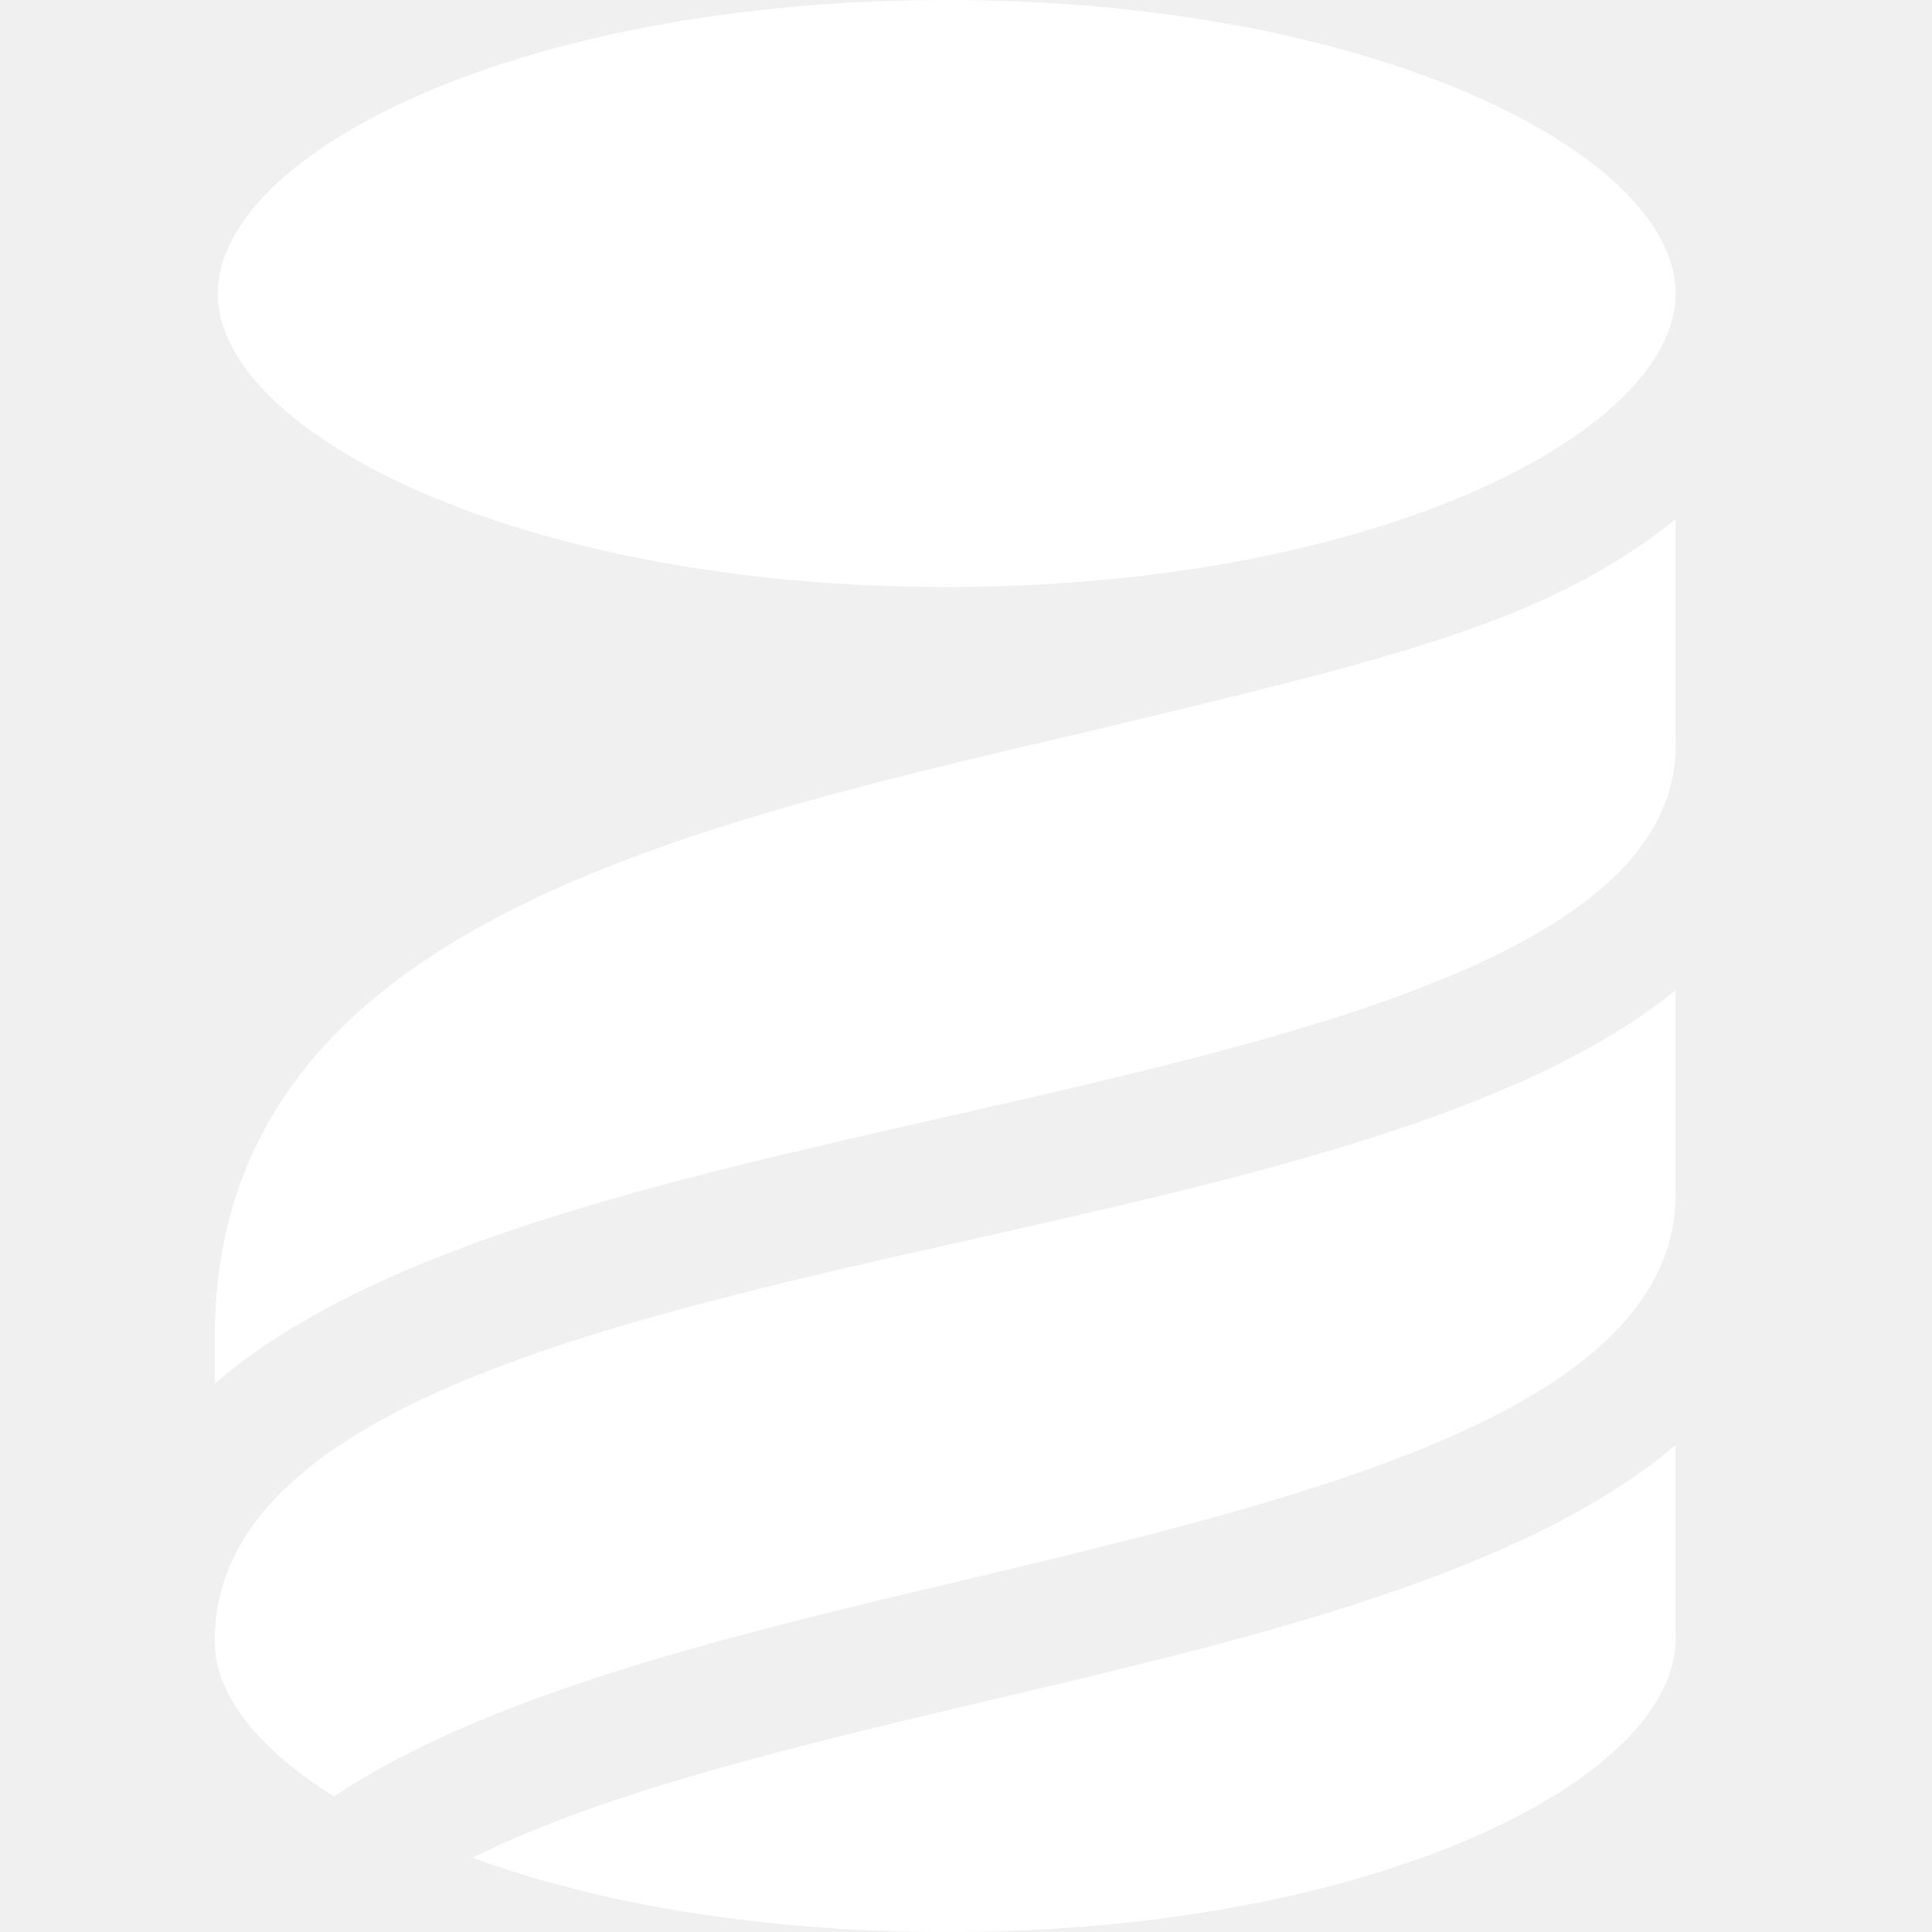
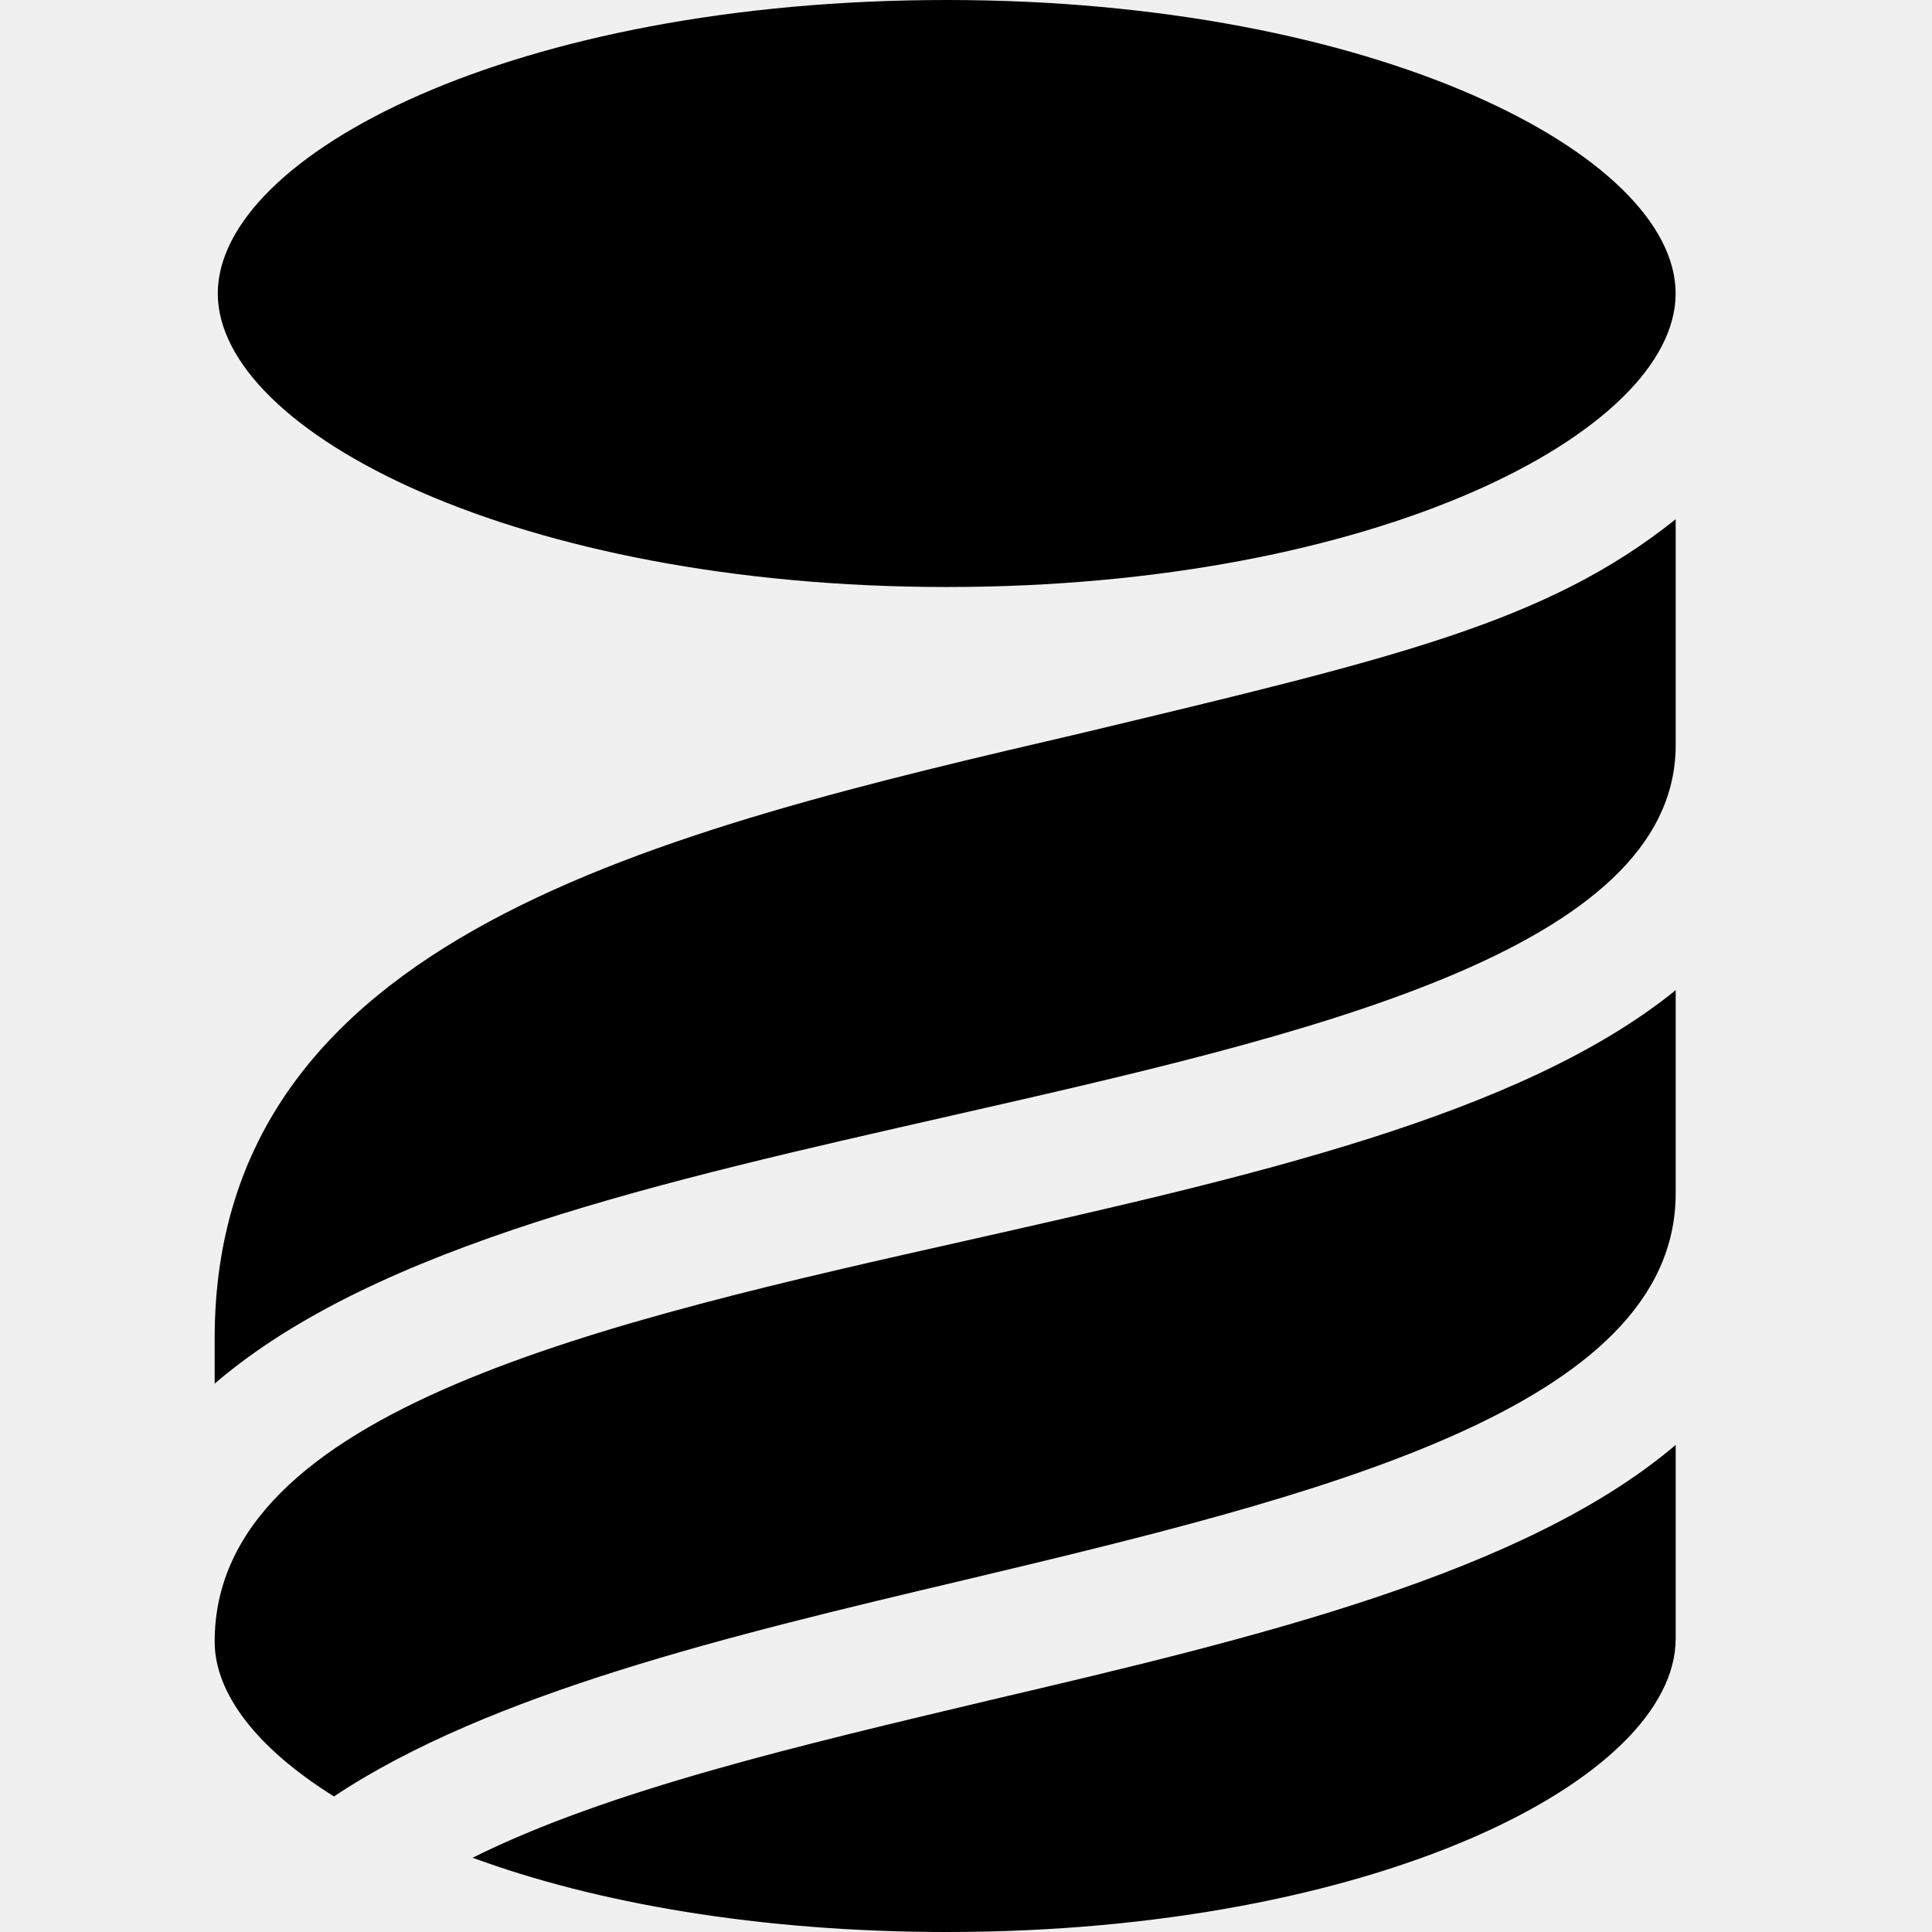
<svg xmlns="http://www.w3.org/2000/svg" width="36" height="36" viewBox="0 0 36 36" fill="none">
-   <path d="M17.64 0C25.634 0 31.223 2.884 31.223 5.469C31.223 8.053 25.634 10.938 17.642 10.938C9.649 10.938 4.058 8.053 4.058 5.469C4.059 2.884 9.587 0 17.64 0ZM17.942 29.448C13.616 30.47 9.109 31.552 6.223 33.474C4.781 32.574 4 31.552 4 30.589C4 26.263 11.212 24.64 18.183 23.077C23.231 21.936 28.34 20.794 31.224 18.45V22.236C31.224 26.263 24.493 27.886 17.942 29.448ZM17.703 20.794C12.413 21.996 7.005 23.198 4 25.782V24.94C4 17.428 12.233 15.505 20.226 13.643C25.996 12.26 28.821 11.599 31.224 9.675V13.883C31.224 17.729 24.314 19.292 17.702 20.794H17.703ZM31.224 26.924C28.399 29.327 23.351 30.53 18.484 31.671C14.938 32.514 11.331 33.355 8.807 34.616C11.091 35.459 14.155 36 17.642 36C25.574 36 31.224 33.174 31.224 30.53V26.924Z" fill="white" />
+   <path d="M17.64 0C25.634 0 31.223 2.884 31.223 5.469C31.223 8.053 25.634 10.938 17.642 10.938C9.649 10.938 4.058 8.053 4.058 5.469C4.059 2.884 9.587 0 17.64 0ZM17.942 29.448C13.616 30.47 9.109 31.552 6.223 33.474C4.781 32.574 4 31.552 4 30.589C4 26.263 11.212 24.64 18.183 23.077C23.231 21.936 28.34 20.794 31.224 18.45V22.236C31.224 26.263 24.493 27.886 17.942 29.448ZM17.703 20.794C12.413 21.996 7.005 23.198 4 25.782V24.94C4 17.428 12.233 15.505 20.226 13.643C25.996 12.26 28.821 11.599 31.224 9.675V13.883C31.224 17.729 24.314 19.292 17.702 20.794H17.703ZM31.224 26.924C28.399 29.327 23.351 30.53 18.484 31.671C14.938 32.514 11.331 33.355 8.807 34.616C11.091 35.459 14.155 36 17.642 36C25.574 36 31.224 33.174 31.224 30.53V26.924Z" fill="currentColor" />
</svg>
